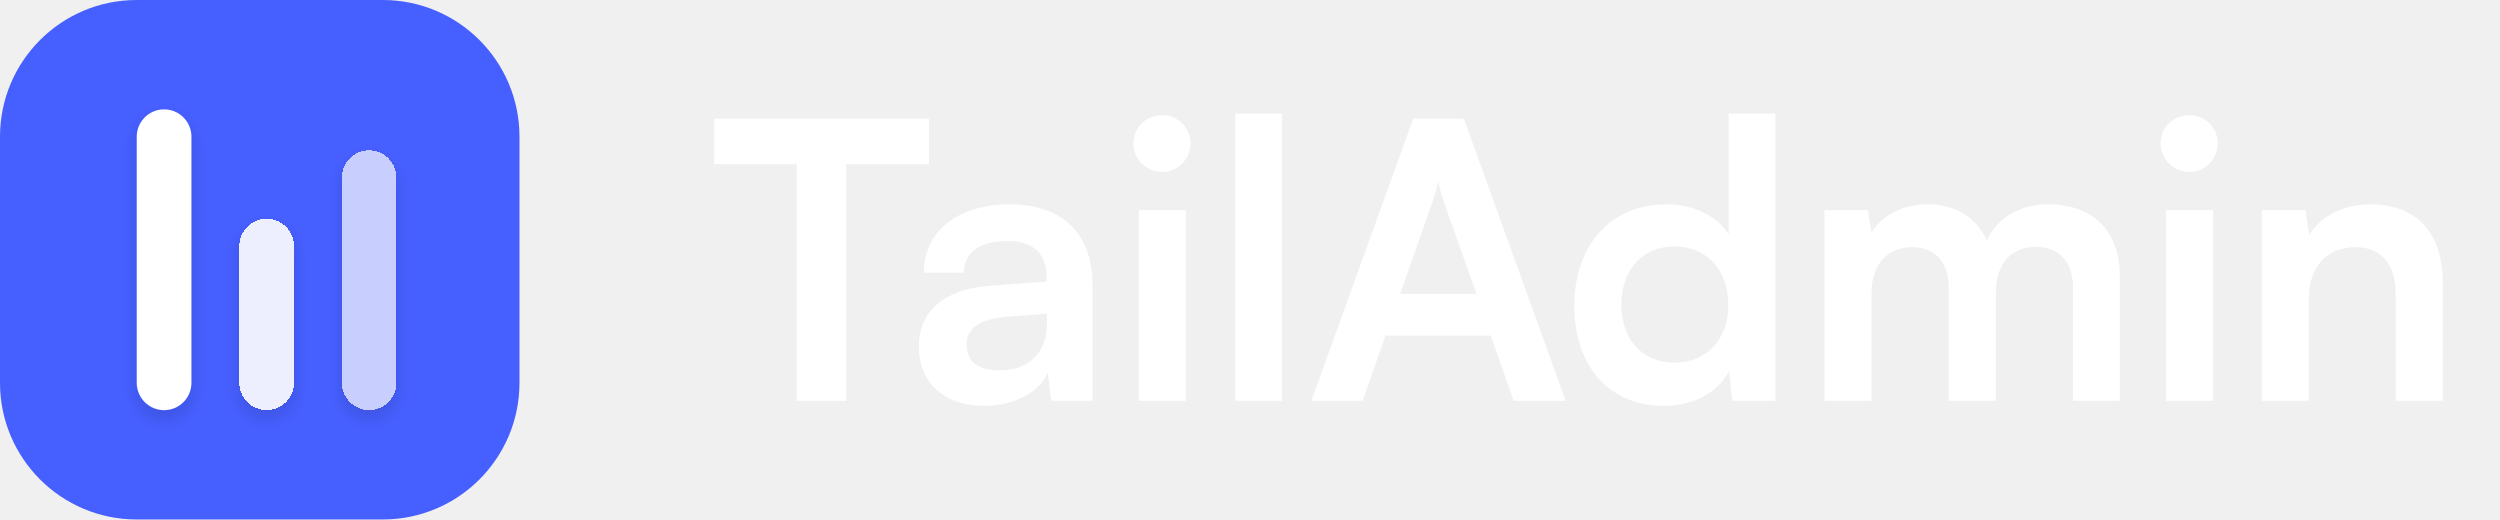
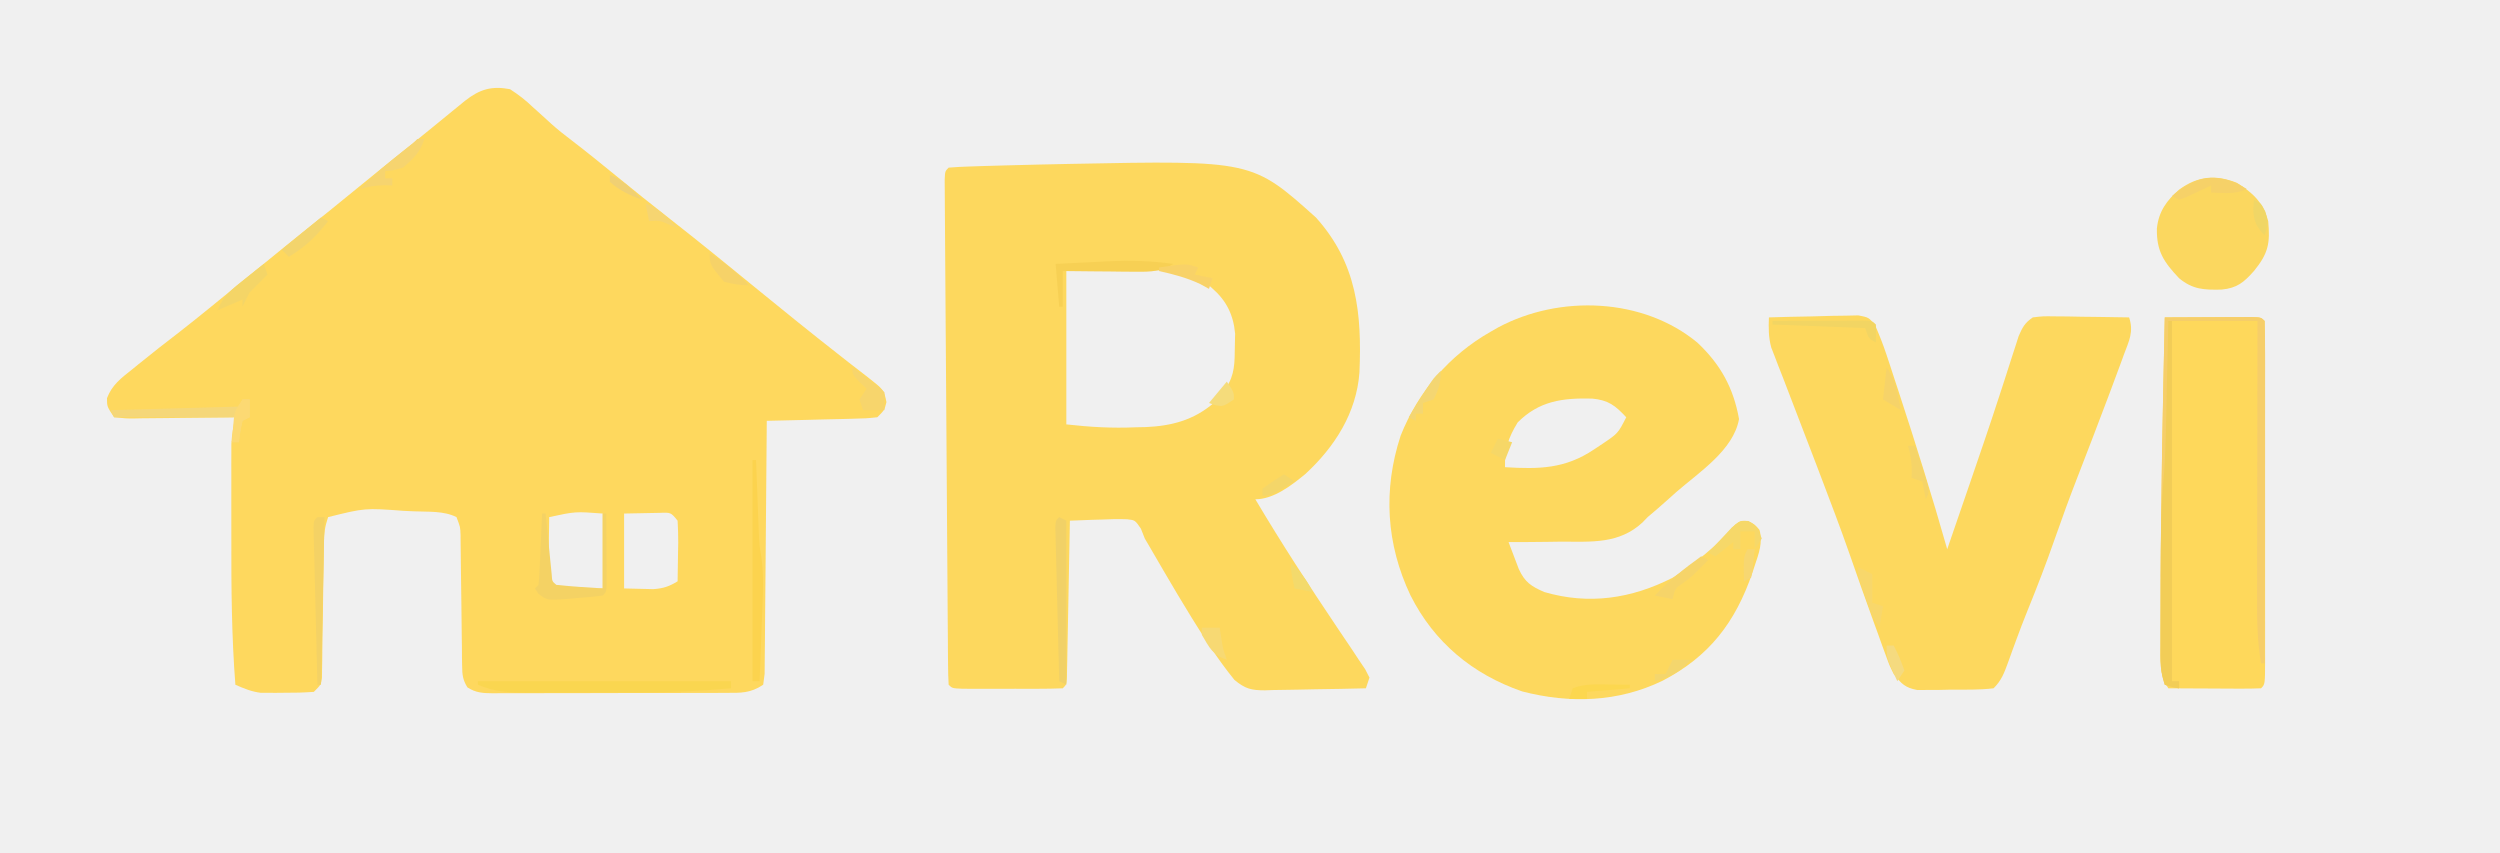
- <svg xmlns="http://www.w3.org/2000/svg" width="154" height="32" viewBox="0 0 154 32" fill="none">
-   <path d="M0 8.421C0 3.77 3.77 0 8.421 0H23.579C28.23 0 32 3.77 32 8.421V23.579C32 28.23 28.23 32 23.579 32H8.421C3.77 32 0 28.23 0 23.579V8.421Z" fill="#465FFF" />
-   <g filter="url(#filter0_d_1608_324)">
-     <path d="M8.424 8.422C8.424 7.491 9.178 6.737 10.108 6.737C11.038 6.737 11.792 7.491 11.792 8.422V23.579C11.792 24.51 11.038 25.264 10.108 25.264C9.178 25.264 8.424 24.51 8.424 23.579V8.422Z" fill="white" />
-   </g>
-   <g filter="url(#filter1_d_1608_324)">
-     <path d="M14.742 15.157C14.742 14.227 15.496 13.473 16.426 13.473C17.357 13.473 18.111 14.227 18.111 15.157V23.578C18.111 24.508 17.357 25.262 16.426 25.262C15.496 25.262 14.742 24.508 14.742 23.578V15.157Z" fill="white" fill-opacity="0.9" shape-rendering="crispEdges" />
-   </g>
-   <g filter="url(#filter2_d_1608_324)">
-     <path d="M21.055 10.946C21.055 10.016 21.809 9.262 22.739 9.262C23.669 9.262 24.423 10.016 24.423 10.946V23.578C24.423 24.508 23.669 25.262 22.739 25.262C21.809 25.262 21.055 24.508 21.055 23.578V10.946Z" fill="white" fill-opacity="0.7" shape-rendering="crispEdges" />
-   </g>
-   <path d="M44 10.115H49.089V24.691H52.132V10.115H57.221V7.309H44V10.115Z" fill="white" />
-   <path d="M60.617 25C62.448 25 64.042 24.168 64.541 22.955L64.755 24.691H67.299V17.558C67.299 14.3 65.349 12.588 62.187 12.588C59.001 12.588 56.908 14.252 56.908 16.797H59.381C59.381 15.56 60.332 14.847 62.044 14.847C63.518 14.847 64.47 15.489 64.47 17.082V17.343L60.95 17.605C58.168 17.819 56.599 19.174 56.599 21.338C56.599 23.549 58.121 25 60.617 25ZM61.569 22.812C60.261 22.812 59.547 22.289 59.547 21.219C59.547 20.268 60.237 19.674 62.044 19.507L64.493 19.317V19.935C64.493 21.742 63.352 22.812 61.569 22.812Z" fill="white" />
-   <path d="M71.6 10.591C72.551 10.591 73.335 9.806 73.335 8.831C73.335 7.856 72.551 7.095 71.6 7.095C70.601 7.095 69.816 7.856 69.816 8.831C69.816 9.806 70.601 10.591 71.6 10.591ZM70.149 24.691H73.05V12.944H70.149V24.691Z" fill="white" />
-   <path d="M78.972 24.691V7H76.095V24.691H78.972Z" fill="white" />
-   <path d="M83.941 24.691L85.344 20.672H91.835L93.238 24.691H96.448L90.171 7.309H87.056L80.778 24.691H83.941ZM88.221 12.493C88.387 12.017 88.53 11.494 88.601 11.161C88.649 11.518 88.815 12.041 88.958 12.493L90.955 18.104H86.247L88.221 12.493Z" fill="white" />
-   <path d="M102.493 25C104.276 25 105.798 24.215 106.511 22.86L106.701 24.691H109.364V7H106.487V14.443C105.75 13.277 104.3 12.588 102.659 12.588C99.116 12.588 96.976 15.203 96.976 18.865C96.976 22.503 99.092 25 102.493 25ZM103.135 22.337C101.113 22.337 99.877 20.863 99.877 18.77C99.877 16.678 101.113 15.18 103.135 15.18C105.156 15.18 106.464 16.654 106.464 18.77C106.464 20.886 105.156 22.337 103.135 22.337Z" fill="white" />
-   <path d="M115.289 24.691V18.033C115.289 16.131 116.406 15.227 117.785 15.227C119.164 15.227 120.044 16.107 120.044 17.748V24.691H122.945V18.033C122.945 16.107 124.015 15.203 125.418 15.203C126.797 15.203 127.701 16.083 127.701 17.771V24.691H130.578V17.011C130.578 14.3 129.008 12.588 126.155 12.588C124.372 12.588 122.993 13.468 122.398 14.823C121.78 13.468 120.543 12.588 118.76 12.588C117.072 12.588 115.883 13.349 115.289 14.324L115.051 12.944H112.388V24.691H115.289Z" fill="white" />
-   <path d="M134.876 10.591C135.827 10.591 136.612 9.806 136.612 8.831C136.612 7.856 135.827 7.095 134.876 7.095C133.877 7.095 133.093 7.856 133.093 8.831C133.093 9.806 133.877 10.591 134.876 10.591ZM133.426 24.691H136.327V12.944H133.426V24.691Z" fill="white" />
-   <path d="M142.225 24.691V18.366C142.225 16.464 143.318 15.227 145.102 15.227C146.6 15.227 147.575 16.178 147.575 18.152V24.691H150.476V17.462C150.476 14.419 148.954 12.588 146.005 12.588C144.412 12.588 142.985 13.277 142.248 14.466L142.011 12.944H139.324V24.691H142.225Z" fill="white" />
-   <defs>
-     <filter id="filter0_d_1608_324" x="7.424" y="6.237" width="5.368" height="20.526" filterUnits="userSpaceOnUse" color-interpolation-filters="sRGB">
-       <feFlood flood-opacity="0" result="BackgroundImageFix" />
-       <feColorMatrix in="SourceAlpha" type="matrix" values="0 0 0 0 0 0 0 0 0 0 0 0 0 0 0 0 0 0 127 0" result="hardAlpha" />
-       <feOffset dy="0.5" />
-       <feGaussianBlur stdDeviation="0.5" />
-       <feComposite in2="hardAlpha" operator="out" />
-       <feColorMatrix type="matrix" values="0 0 0 0 0 0 0 0 0 0 0 0 0 0 0 0 0 0 0.12 0" />
-       <feBlend mode="normal" in2="BackgroundImageFix" result="effect1_dropShadow_1608_324" />
-       <feBlend mode="normal" in="SourceGraphic" in2="effect1_dropShadow_1608_324" result="shape" />
-     </filter>
-     <filter id="filter1_d_1608_324" x="13.742" y="12.973" width="5.368" height="13.79" filterUnits="userSpaceOnUse" color-interpolation-filters="sRGB">
-       <feFlood flood-opacity="0" result="BackgroundImageFix" />
-       <feColorMatrix in="SourceAlpha" type="matrix" values="0 0 0 0 0 0 0 0 0 0 0 0 0 0 0 0 0 0 127 0" result="hardAlpha" />
-       <feOffset dy="0.5" />
-       <feGaussianBlur stdDeviation="0.5" />
-       <feComposite in2="hardAlpha" operator="out" />
-       <feColorMatrix type="matrix" values="0 0 0 0 0 0 0 0 0 0 0 0 0 0 0 0 0 0 0.12 0" />
-       <feBlend mode="normal" in2="BackgroundImageFix" result="effect1_dropShadow_1608_324" />
-       <feBlend mode="normal" in="SourceGraphic" in2="effect1_dropShadow_1608_324" result="shape" />
-     </filter>
-     <filter id="filter2_d_1608_324" x="20.055" y="8.762" width="5.368" height="18" filterUnits="userSpaceOnUse" color-interpolation-filters="sRGB">
-       <feFlood flood-opacity="0" result="BackgroundImageFix" />
-       <feColorMatrix in="SourceAlpha" type="matrix" values="0 0 0 0 0 0 0 0 0 0 0 0 0 0 0 0 0 0 127 0" result="hardAlpha" />
-       <feOffset dy="0.5" />
-       <feGaussianBlur stdDeviation="0.5" />
-       <feComposite in2="hardAlpha" operator="out" />
-       <feColorMatrix type="matrix" values="0 0 0 0 0 0 0 0 0 0 0 0 0 0 0 0 0 0 0.12 0" />
-       <feBlend mode="normal" in2="BackgroundImageFix" result="effect1_dropShadow_1608_324" />
-       <feBlend mode="normal" in="SourceGraphic" in2="effect1_dropShadow_1608_324" result="shape" />
-     </filter>
-   </defs>
+ <svg xmlns="http://www.w3.org/2000/svg" version="1.1" width="701" height="239">
+   <path d="M0 0 C2.503 1.634 4.326 3.035 6.438 5.062 C7.574 6.089 8.712 7.113 9.852 8.137 C10.395 8.635 10.938 9.133 11.497 9.646 C13.362 11.326 15.311 12.861 17.312 14.375 C21.506 17.585 25.597 20.911 29.688 24.25 C34.754 28.383 39.846 32.476 45 36.5 C53.446 43.1 61.738 49.888 70.041 56.666 C77.17 62.482 84.314 68.27 91.562 73.938 C92.702 74.834 93.841 75.731 94.98 76.629 C96.785 78.046 98.598 79.453 100.426 80.84 C104.864 84.335 104.864 84.335 105.562 87.75 C105 90 105 90 103 92 C99.927 92.319 99.927 92.319 96.023 92.414 C95.338 92.433 94.653 92.453 93.947 92.473 C91.756 92.533 89.566 92.579 87.375 92.625 C85.891 92.663 84.406 92.702 82.922 92.742 C79.281 92.838 75.641 92.922 72 93 C71.994 93.923 71.988 94.845 71.982 95.796 C71.924 104.478 71.852 113.16 71.764 121.842 C71.719 126.305 71.68 130.769 71.654 135.233 C71.628 139.538 71.587 143.844 71.537 148.149 C71.52 149.794 71.509 151.439 71.502 153.084 C71.493 155.383 71.465 157.681 71.432 159.98 C71.416 161.945 71.416 161.945 71.399 163.95 C71.201 165.46 71.201 165.46 71 167 C67.379 169.414 64.731 169.289 60.547 169.275 C59.79 169.28 59.034 169.285 58.255 169.29 C55.753 169.304 53.252 169.303 50.75 169.301 C49.013 169.305 47.275 169.309 45.538 169.314 C41.896 169.321 38.255 169.321 34.613 169.316 C29.942 169.31 25.272 169.327 20.601 169.35 C17.013 169.365 13.426 169.366 9.838 169.363 C8.116 169.363 6.393 169.368 4.671 169.378 C2.265 169.391 -0.141 169.384 -2.547 169.372 C-3.261 169.38 -3.975 169.388 -4.71 169.395 C-7.534 169.365 -9.536 169.301 -11.94 167.742 C-13.245 165.598 -13.389 164.265 -13.417 161.76 C-13.433 160.909 -13.45 160.058 -13.467 159.181 C-13.47 158.265 -13.473 157.35 -13.477 156.406 C-13.492 155.463 -13.508 154.52 -13.524 153.548 C-13.571 150.532 -13.599 147.516 -13.625 144.5 C-13.661 141.484 -13.702 138.468 -13.748 135.452 C-13.775 133.574 -13.796 131.697 -13.811 129.819 C-13.821 128.968 -13.832 128.117 -13.842 127.24 C-13.849 126.492 -13.855 125.744 -13.862 124.973 C-13.933 122.787 -13.933 122.787 -15 120 C-18.639 118.18 -22.923 118.559 -26.938 118.375 C-27.888 118.331 -28.838 118.286 -29.818 118.241 C-40.678 117.431 -40.678 117.431 -51 120 C-51.923 122.768 -52.138 124.487 -52.174 127.348 C-52.187 128.222 -52.201 129.096 -52.214 129.997 C-52.225 130.938 -52.235 131.878 -52.246 132.848 C-52.279 134.834 -52.312 136.82 -52.346 138.807 C-52.393 141.943 -52.438 145.079 -52.477 148.215 C-52.516 151.239 -52.568 154.262 -52.621 157.285 C-52.63 158.228 -52.638 159.171 -52.647 160.142 C-52.663 161.013 -52.68 161.884 -52.697 162.781 C-52.707 163.55 -52.718 164.318 -52.728 165.109 C-53 167 -53 167 -55 169 C-57.811 169.2 -60.503 169.278 -63.312 169.25 C-64.072 169.258 -64.832 169.265 -65.615 169.273 C-66.728 169.27 -66.728 169.27 -67.863 169.266 C-68.537 169.263 -69.21 169.261 -69.904 169.259 C-72.494 168.939 -74.62 168.044 -77 167 C-78.052 153.45 -78.155 139.934 -78.13 126.348 C-78.125 122.715 -78.13 119.082 -78.137 115.449 C-78.136 113.128 -78.135 110.806 -78.133 108.484 C-78.135 107.404 -78.137 106.324 -78.139 105.211 C-78.134 103.702 -78.134 103.702 -78.129 102.163 C-78.129 101.284 -78.128 100.405 -78.127 99.499 C-77.996 96.914 -77.57 94.522 -77 92 C-78.019 92.016 -79.039 92.031 -80.089 92.048 C-83.865 92.102 -87.641 92.136 -91.417 92.165 C-93.052 92.18 -94.687 92.2 -96.323 92.226 C-98.671 92.263 -101.019 92.28 -103.367 92.293 C-104.467 92.316 -104.467 92.316 -105.59 92.34 C-107.652 92.341 -107.652 92.341 -111 92 C-113 89 -113 89 -113 86.648 C-111.598 82.936 -109.026 81.016 -106 78.625 C-105.406 78.14 -104.811 77.654 -104.198 77.154 C-100.363 74.036 -96.47 70.991 -92.547 67.984 C-87.003 63.665 -81.586 59.184 -76.139 54.744 C-72.637 51.889 -69.131 49.038 -65.625 46.188 C-64.954 45.642 -64.282 45.096 -63.591 44.534 C-59.196 40.964 -54.782 37.42 -50.355 33.891 C-47.723 31.777 -45.11 29.641 -42.5 27.5 C-38.322 24.074 -34.116 20.687 -29.891 17.32 C-27.56 15.449 -25.238 13.568 -22.922 11.68 C-22.203 11.094 -21.485 10.509 -20.745 9.905 C-19.311 8.735 -17.877 7.564 -16.445 6.392 C-15.784 5.852 -15.122 5.313 -14.441 4.758 C-13.85 4.275 -13.259 3.791 -12.651 3.293 C-8.486 0.03 -5.213 -0.962 0 0 Z M11 120 C10.946 122.959 10.906 125.916 10.875 128.875 C10.858 129.717 10.841 130.559 10.824 131.426 C10.818 132.231 10.811 133.037 10.805 133.867 C10.794 134.611 10.784 135.354 10.773 136.121 C10.833 138.245 10.833 138.245 13 140 C17.344 140.279 21.644 140.085 26 140 C26 133.07 26 126.14 26 119 C18.335 118.412 18.335 118.412 11 120 Z M32 119 C32 125.93 32 132.86 32 140 C33.733 140.041 35.465 140.083 37.25 140.125 C38.225 140.148 39.199 140.171 40.203 140.195 C43.02 139.999 44.609 139.446 47 138 C47.054 135.208 47.094 132.417 47.125 129.625 C47.142 128.831 47.159 128.037 47.176 127.219 C47.193 125.145 47.103 123.071 47 121 C45.112 118.671 45.112 118.671 41.961 118.805 C38.641 118.87 35.32 118.935 32 119 Z " fill="#FED85E" transform="translate(143,25)" />
+   <path d="M0 0 C50.819 -0.992 50.819 -0.992 68.704 15.047 C80.217 27.864 81.587 41.91 80.895 58.492 C80.047 69.84 73.979 79.323 65.767 86.922 C61.927 90.088 56.849 94.047 51.704 94.047 C58.955 106.265 66.669 118.131 74.596 129.917 C74.977 130.484 75.358 131.052 75.751 131.636 C76.794 133.187 77.84 134.737 78.886 136.286 C79.486 137.197 80.086 138.108 80.704 139.047 C81.299 139.929 81.894 140.811 82.507 141.719 C82.902 142.487 83.297 143.256 83.704 144.047 C83.374 145.037 83.044 146.027 82.704 147.047 C77.954 147.171 73.204 147.261 68.452 147.321 C66.837 147.347 65.222 147.381 63.608 147.424 C61.281 147.485 58.957 147.513 56.63 147.535 C55.553 147.574 55.553 147.574 54.454 147.613 C50.55 147.615 48.904 147.211 45.847 144.704 C43.475 141.763 41.27 138.769 39.204 135.609 C38.788 134.98 38.372 134.352 37.944 133.704 C32.349 125.124 27.227 116.248 22.079 107.396 C21.626 106.621 21.172 105.846 20.704 105.047 C20.16 103.671 20.16 103.671 19.604 102.268 C17.969 99.896 17.969 99.896 15.78 99.653 C13.34 99.553 10.955 99.612 8.517 99.734 C7.672 99.757 6.827 99.779 5.956 99.803 C3.871 99.862 1.787 99.951 -0.296 100.047 C-0.306 100.621 -0.317 101.195 -0.327 101.786 C-0.435 107.739 -0.55 113.692 -0.668 119.645 C-0.712 121.869 -0.753 124.094 -0.793 126.318 C-0.851 129.508 -0.914 132.697 -0.979 135.887 C-1.005 137.388 -1.005 137.388 -1.03 138.92 C-1.05 139.841 -1.07 140.762 -1.091 141.711 C-1.106 142.526 -1.122 143.341 -1.138 144.18 C-1.296 146.047 -1.296 146.047 -2.296 147.047 C-4.575 147.147 -6.858 147.178 -9.14 147.18 C-10.166 147.181 -10.166 147.181 -11.213 147.183 C-12.663 147.183 -14.112 147.181 -15.561 147.177 C-17.787 147.172 -20.012 147.177 -22.237 147.184 C-23.642 147.183 -25.047 147.182 -26.452 147.18 C-27.739 147.178 -29.026 147.177 -30.353 147.176 C-33.296 147.047 -33.296 147.047 -34.296 146.047 C-34.407 144.189 -34.447 142.327 -34.461 140.466 C-34.472 139.255 -34.483 138.043 -34.495 136.795 C-34.502 135.44 -34.51 134.085 -34.517 132.73 C-34.528 131.313 -34.54 129.896 -34.552 128.479 C-34.583 124.619 -34.608 120.76 -34.632 116.901 C-34.658 112.87 -34.688 108.84 -34.718 104.81 C-34.767 98.041 -34.811 91.272 -34.854 84.503 C-34.903 76.666 -34.959 68.828 -35.019 60.991 C-35.07 54.275 -35.118 47.558 -35.162 40.841 C-35.188 36.824 -35.216 32.807 -35.247 28.79 C-35.276 25.015 -35.3 21.239 -35.321 17.463 C-35.329 16.074 -35.339 14.684 -35.351 13.295 C-35.367 11.405 -35.376 9.516 -35.385 7.627 C-35.392 6.567 -35.399 5.508 -35.406 4.416 C-35.296 2.047 -35.296 2.047 -34.296 1.047 C-32.332 0.886 -30.363 0.795 -28.394 0.73 C-26.494 0.667 -26.494 0.667 -24.556 0.602 C-23.157 0.562 -21.758 0.523 -20.358 0.484 C-19.652 0.464 -18.946 0.444 -18.219 0.423 C-12.147 0.253 -6.074 0.124 0 0 Z M-1.296 30.047 C-1.296 44.237 -1.296 58.427 -1.296 73.047 C5.527 73.805 11.455 74.149 18.204 73.859 C19.532 73.831 19.532 73.831 20.888 73.803 C28.22 73.496 34.422 71.859 40.079 67.012 C40.615 66.343 41.152 65.674 41.704 64.984 C42.261 64.313 42.818 63.641 43.392 62.949 C45.989 59.184 45.897 55.684 45.954 51.234 C45.993 49.43 45.993 49.43 46.032 47.59 C45.539 42.26 43.568 38.3 39.517 34.797 C38.987 34.317 38.457 33.838 37.911 33.344 C30.257 28.846 21.26 29.814 12.704 29.922 C8.084 29.963 3.464 30.004 -1.296 30.047 Z " fill="#FDD85E" transform="translate(300.2959,45.95319)" />
+   <path d="M0 0 C6.486 6.101 10.106 12.692 11.664 21.418 C10.102 30.166 0.409 36.361 -5.961 41.918 C-6.666 42.55 -7.371 43.181 -8.098 43.832 C-10.033 45.558 -11.961 47.266 -13.961 48.918 C-14.443 49.417 -14.925 49.915 -15.421 50.429 C-21.971 56.462 -29.589 55.812 -37.961 55.793 C-39.418 55.811 -40.875 55.832 -42.332 55.855 C-45.875 55.907 -49.417 55.922 -52.961 55.918 C-52.356 57.536 -51.741 59.15 -51.121 60.762 C-50.78 61.661 -50.438 62.56 -50.086 63.486 C-48.387 67.158 -46.65 68.308 -42.961 69.918 C-30.44 73.591 -18.499 71.785 -6.961 65.918 C-0.407 61.701 5.473 56.972 10.539 51.035 C12.039 49.918 12.039 49.918 14.102 49.988 C16.039 50.918 16.039 50.918 17.41 52.512 C18.349 56.105 17.244 59.005 16.102 62.418 C15.869 63.126 15.637 63.835 15.397 64.564 C10.627 78.433 3.311 87.988 -9.773 94.793 C-22.219 100.836 -35.79 101.245 -49.148 97.793 C-63.106 92.955 -73.843 84.006 -80.461 70.855 C-87.268 56.488 -88.205 41.276 -83.215 26.062 C-78.273 13.67 -69.566 3.508 -57.961 -3.082 C-57.28 -3.471 -56.6 -3.861 -55.898 -4.262 C-38.597 -13.521 -15.21 -12.603 0 0 Z M-50.398 22.355 C-53.071 26.738 -54.063 29.8 -53.961 34.918 C-44.414 35.491 -37.113 35.41 -28.961 29.918 C-28.185 29.402 -27.409 28.887 -26.609 28.355 C-22.277 25.439 -22.277 25.439 -19.961 20.918 C-23.047 17.62 -24.952 16.102 -29.562 15.68 C-37.825 15.477 -44.378 16.335 -50.398 22.355 Z " fill="#FDD85E" transform="translate(475.9609,96.08203)" />
+   <path d="M0 0 C3.932 -0.124 7.864 -0.214 11.798 -0.275 C13.794 -0.312 15.788 -0.376 17.783 -0.439 C19.664 -0.464 19.664 -0.464 21.582 -0.488 C22.739 -0.514 23.897 -0.541 25.089 -0.568 C28 0 28 0 29.777 2.188 C30.971 4.932 32.042 7.639 32.98 10.48 C33.336 11.55 33.692 12.62 34.058 13.722 C34.431 14.865 34.804 16.009 35.188 17.188 C35.578 18.371 35.968 19.555 36.369 20.774 C41.171 35.433 45.784 50.162 50 65 C51.54 60.527 53.078 56.054 54.615 51.58 C55.162 49.988 55.71 48.397 56.258 46.805 C59.124 38.477 61.974 30.146 64.695 21.77 C65.098 20.535 65.501 19.3 65.916 18.029 C66.667 15.718 67.41 13.406 68.144 11.091 C68.647 9.545 68.647 9.545 69.16 7.969 C69.445 7.076 69.73 6.183 70.024 5.264 C71.096 2.778 71.759 1.527 74 0 C76.819 -0.341 76.819 -0.341 80.199 -0.293 C82.012 -0.278 82.012 -0.278 83.861 -0.264 C85.755 -0.226 85.755 -0.226 87.688 -0.188 C89.599 -0.167 89.599 -0.167 91.549 -0.146 C94.7 -0.111 97.85 -0.062 101 0 C102.343 4.03 100.987 6.568 99.562 10.375 C99.158 11.485 99.158 11.485 98.746 12.618 C97.844 15.084 96.924 17.542 96 20 C95.672 20.872 95.345 21.745 95.007 22.644 C92.24 29.986 89.434 37.313 86.59 44.625 C84.303 50.507 82.138 56.416 80.062 62.375 C77.729 69.068 75.192 75.639 72.516 82.203 C71.414 84.926 70.372 87.665 69.359 90.422 C69.09 91.155 68.821 91.887 68.543 92.642 C68.025 94.059 67.512 95.478 67.004 96.899 C65.948 99.785 65.201 101.799 63 104 C59.062 104.483 55.09 104.37 51.125 104.375 C50.023 104.399 48.921 104.424 47.785 104.449 C46.194 104.455 46.194 104.455 44.57 104.461 C43.599 104.469 42.627 104.477 41.625 104.486 C38.205 103.853 37.123 102.718 35 100 C33.815 97.613 33.815 97.613 32.852 94.957 C32.489 93.975 32.127 92.993 31.754 91.982 C31.382 90.936 31.009 89.89 30.625 88.812 C30.029 87.183 30.029 87.183 29.421 85.52 C27.04 78.983 24.728 72.422 22.443 65.851 C19.983 58.833 17.331 51.888 14.688 44.938 C14.213 43.687 13.738 42.436 13.263 41.185 C10.958 35.118 8.637 29.058 6.289 23.008 C5.463 20.859 4.638 18.711 3.812 16.562 C3.426 15.581 3.04 14.599 2.641 13.588 C2.292 12.673 1.942 11.759 1.582 10.816 C1.275 10.027 0.968 9.237 0.652 8.424 C-0.122 5.546 -0.109 2.967 0 0 Z " fill="#FDD85E" transform="translate(496,89)" />
+   <path d="M0 0 C4.479 -0.029 8.958 -0.047 13.438 -0.062 C14.717 -0.071 15.996 -0.079 17.314 -0.088 C19.137 -0.093 19.137 -0.093 20.996 -0.098 C22.122 -0.103 23.248 -0.108 24.408 -0.114 C27 0 27 0 28 1 C28.101 4.161 28.136 7.3 28.129 10.461 C28.131 11.454 28.133 12.448 28.135 13.471 C28.139 16.773 28.136 20.074 28.133 23.375 C28.133 25.658 28.134 27.941 28.136 30.224 C28.137 35.016 28.135 39.808 28.13 44.6 C28.125 50.757 28.128 56.915 28.134 63.072 C28.138 67.789 28.136 72.505 28.134 77.221 C28.133 79.493 28.134 81.764 28.136 84.035 C28.139 87.203 28.135 90.371 28.129 93.539 C28.131 94.488 28.133 95.436 28.136 96.414 C28.114 102.886 28.114 102.886 27 104 C25.073 104.087 23.143 104.107 21.215 104.098 C19.46 104.093 19.46 104.093 17.67 104.088 C16.438 104.08 15.207 104.071 13.938 104.062 C12.084 104.056 12.084 104.056 10.193 104.049 C7.129 104.037 4.064 104.021 1 104 C-1.623 100.1 -1.27 95.958 -1.23 91.445 C-1.23 90.576 -1.23 89.706 -1.23 88.81 C-1.226 85.915 -1.207 83.02 -1.188 80.125 C-1.181 78.101 -1.174 76.078 -1.168 74.054 C-1.064 49.366 -0.538 24.682 0 0 Z " fill="#FED85B" transform="translate(607,89)" />
+   <path d="M0 0 C4.558 2.836 7.378 5.491 8.812 10.75 C9.401 16.928 8.863 19.799 4.812 24.75 C1.975 27.932 0.094 29.528 -4.273 29.953 C-9.11 30.052 -12.324 29.97 -16.188 26.75 C-20.453 22.206 -22.514 19.227 -22.398 12.84 C-21.919 8.091 -19.683 4.981 -16.188 1.938 C-10.974 -1.864 -6.036 -2.367 0 0 Z " fill="#FBD75F" transform="translate(627.1875,51.25)" />
+   <path d="M0 0 C4.479 -0.029 8.958 -0.047 13.438 -0.062 C14.717 -0.071 15.996 -0.079 17.314 -0.088 C19.137 -0.093 19.137 -0.093 20.996 -0.098 C22.122 -0.103 23.248 -0.108 24.408 -0.114 C27 0 27 0 28 1 C28.095 3.983 28.126 6.943 28.114 9.926 C28.114 10.863 28.114 11.799 28.114 12.764 C28.113 15.875 28.105 18.986 28.098 22.098 C28.096 24.249 28.094 26.399 28.093 28.55 C28.09 34.224 28.08 39.897 28.069 45.571 C28.058 51.355 28.054 57.139 28.049 62.924 C28.038 74.283 28.021 85.641 28 97 C27.67 97 27.34 97 27 97 C26.1 91.63 25.862 86.475 25.886 81.035 C25.886 80.166 25.886 79.297 25.886 78.402 C25.887 75.55 25.894 72.699 25.902 69.848 C25.904 67.862 25.906 65.877 25.907 63.891 C25.91 58.682 25.92 53.472 25.931 48.262 C25.942 42.94 25.946 37.617 25.951 32.295 C25.962 21.863 25.979 11.432 26 1 C18.08 1 10.16 1 2 1 C2 34.33 2 67.66 2 102 C2.66 102 3.32 102 4 102 C4 102.66 4 103.32 4 104 C2.062 103.688 2.062 103.688 0 103 C-1.28 99.16 -1.143 95.545 -1.133 91.543 C-1.134 90.672 -1.135 89.801 -1.137 88.903 C-1.139 85.998 -1.132 83.093 -1.125 80.188 C-1.124 79.193 -1.123 78.198 -1.122 77.174 C-1.096 51.444 -0.561 25.722 0 0 Z " fill="#F6CE69" transform="translate(607,89)" />
+   <path d="M0 0 C23.43 0 46.86 0 71 0 C71 0.66 71 1.32 71 2 C62.508 2.751 54.091 3.159 45.566 3.168 C44.445 3.171 43.323 3.175 42.168 3.178 C39.823 3.183 37.477 3.185 35.132 3.185 C31.547 3.188 27.962 3.206 24.377 3.225 C22.086 3.228 19.795 3.23 17.504 3.23 C15.905 3.241 15.905 3.241 14.275 3.252 C9.12 3.236 4.818 3.082 0 1 C0 0.67 0 0.34 0 0 Z " fill="#FAD650" transform="translate(134,191)" />
+   <path d="M0 0 C0.33 0 0.66 0 1 0 C1 33.33 1 66.66 1 101 C1.66 101 2.32 101 3 101 C3 101.66 3 102.32 3 103 C1.062 102.688 1.062 102.688 -1 102 C-1.931 99.208 -2.126 97.527 -2.129 94.643 C-2.133 93.764 -2.136 92.886 -2.139 91.98 C-2.137 91.03 -2.135 90.08 -2.133 89.102 C-2.134 88.116 -2.135 87.13 -2.136 86.114 C-2.136 84.021 -2.135 81.928 -2.13 79.834 C-2.125 76.672 -2.13 73.51 -2.137 70.348 C-2.14 61.317 -2.087 52.37 -1.254 43.371 C-0.648 35.33 -0.613 27.248 -0.438 19.188 C-0.394 17.32 -0.351 15.452 -0.307 13.584 C-0.201 9.056 -0.099 4.528 0 0 Z " fill="#F2CD57" transform="translate(608,90)" />
+   <path d="M0 0 C0.33 0 0.66 0 1 0 C1.055 0.57 1.111 1.141 1.168 1.728 C1.42 4.298 1.679 6.868 1.938 9.438 C2.025 10.335 2.112 11.233 2.201 12.158 C2.288 13.012 2.375 13.866 2.465 14.746 C2.543 15.537 2.622 16.328 2.703 17.142 C2.816 19.011 2.816 19.011 4 20 C8.325 20.465 12.659 20.705 17 21 C17 14.07 17 7.14 17 0 C17.33 0 17.66 0 18 0 C18.029 3.646 18.047 7.292 18.062 10.938 C18.071 11.978 18.079 13.019 18.088 14.092 C18.093 15.576 18.093 15.576 18.098 17.09 C18.106 18.465 18.106 18.465 18.114 19.867 C18 22 18 22 17 23 C14.366 23.318 11.768 23.562 9.125 23.75 C8.025 23.852 8.025 23.852 6.902 23.957 C1.464 24.343 1.464 24.343 -1.008 22.516 C-1.335 22.015 -1.663 21.515 -2 21 C-1.67 20.67 -1.34 20.34 -1 20 C-0.843 18.514 -0.749 17.021 -0.684 15.527 C-0.642 14.628 -0.6 13.729 -0.557 12.803 C-0.517 11.857 -0.478 10.912 -0.438 9.938 C-0.373 8.513 -0.373 8.513 -0.307 7.061 C-0.2 4.707 -0.098 2.354 0 0 Z " fill="#F4D264" transform="translate(152,144)" />
+   <path d="M0 0 C0.33 0 0.66 0 1 0 C1.025 0.69 1.05 1.381 1.076 2.092 C1.193 5.249 1.315 8.406 1.438 11.562 C1.477 12.649 1.516 13.735 1.557 14.854 C1.599 15.914 1.64 16.974 1.684 18.066 C1.739 19.52 1.739 19.52 1.795 21.002 C1.963 24.078 1.963 24.078 2.527 27.404 C3.023 31.173 3.021 34.669 2.879 38.465 C2.855 39.143 2.832 39.821 2.807 40.52 C2.732 42.659 2.647 44.798 2.562 46.938 C2.509 48.399 2.456 49.861 2.404 51.322 C2.276 54.882 2.14 58.441 2 62 C1.34 62 0.68 62 0 62 C0 41.54 0 21.08 0 0 Z " fill="#FCD34E" transform="translate(211,129)" />
+   <path d="M0 0 C0.66 0.33 1.32 0.66 2 1 C2 16.18 2 31.36 2 47 C1.34 46.67 0.68 46.34 0 46 C-0.168 39.61 -0.328 33.219 -0.482 26.829 C-0.536 24.653 -0.591 22.477 -0.648 20.302 C-0.73 17.182 -0.805 14.062 -0.879 10.941 C-0.906 9.962 -0.933 8.983 -0.961 7.974 C-0.981 7.073 -1.001 6.173 -1.022 5.244 C-1.042 4.447 -1.062 3.65 -1.082 2.829 C-1 1 -1 1 0 0 Z " fill="#F1D167" transform="translate(297,145)" />
+   <path d="M0 0 C0.66 0 1.32 0 2 0 C2 1.65 2 3.3 2 5 C1.34 5.33 0.68 5.66 0 6 C-0.658 9.029 -0.658 9.029 -1 12 C-1.66 12 -2.32 12 -3 12 C-2.67 9.69 -2.34 7.38 -2 5 C-13.22 5 -24.44 5 -36 5 C-36.33 4.34 -36.66 3.68 -37 3 C-25.12 2.67 -13.24 2.34 -1 2 C-0.67 1.34 -0.34 0.68 0 0 Z " fill="#F5D779" transform="translate(68,112)" />
+   <path d="M0 0 C-3.488 2.145 -6.244 2.234 -10.297 2.195 C-12.105 2.186 -12.105 2.186 -13.949 2.176 C-15.831 2.151 -15.831 2.151 -17.75 2.125 C-19.02 2.116 -20.289 2.107 -21.598 2.098 C-24.732 2.074 -27.866 2.041 -31 2 C-31 5.3 -31 8.6 -31 12 C-31.33 12 -31.66 12 -32 12 C-32.33 8.04 -32.66 4.08 -33 0 C-29.188 -0.196 -25.375 -0.382 -21.562 -0.562 C-20.493 -0.619 -19.424 -0.675 -18.322 -0.732 C-12.068 -1.019 -6.201 -0.88 0 0 Z " fill="#F7D054" transform="translate(329,74)" />
+   <path d="M0 0 C0.66 0 1.32 0 2 0 C1.67 15.51 1.34 31.02 1 47 C0.67 47 0.34 47 0 47 C-0.168 40.467 -0.328 33.935 -0.482 27.402 C-0.536 25.177 -0.591 22.953 -0.648 20.729 C-0.73 17.539 -0.805 14.35 -0.879 11.16 C-0.919 9.659 -0.919 9.659 -0.961 8.127 C-0.981 7.206 -1.001 6.285 -1.022 5.336 C-1.042 4.521 -1.062 3.706 -1.082 2.867 C-1 1 -1 1 0 0 Z " fill="#F4D265" transform="translate(89,145)" />
+   <path d="M0 0 C1.313 0.978 2.626 1.958 3.938 2.938 C4.668 3.483 5.399 4.028 6.152 4.59 C8 6 8 6 9 7 C9.041 8.666 9.043 10.334 9 12 C7.02 12 5.04 12 3 12 C2.67 11.01 2.34 10.02 2 9 C2.66 8.01 3.32 7.02 4 6 C3.34 5.381 2.68 4.763 2 4.125 C0 2 0 2 0 0 Z " fill="#F7D56C" transform="translate(239,103)" />
+   <path d="M0 0 C0.846 0.495 1.691 0.99 2.562 1.5 C-0.652 3.107 -3.874 2.557 -7.438 2.5 C-7.438 1.84 -7.438 1.18 -7.438 0.5 C-8.377 0.951 -8.377 0.951 -9.336 1.41 C-10.153 1.79 -10.97 2.171 -11.812 2.562 C-12.625 2.945 -13.437 3.328 -14.273 3.723 C-14.988 3.979 -15.702 4.236 -16.438 4.5 C-17.098 4.17 -17.758 3.84 -18.438 3.5 C-12.509 -1.467 -7.441 -3.247 0 0 Z " fill="#F6D168" transform="translate(627.4375,51.5)" />
+   <path d="M0 0 C2.342 1.191 2.851 2.503 3.781 4.906 C2.791 6.391 2.791 6.391 1.781 7.906 C1.781 6.256 1.781 4.606 1.781 2.906 C0.461 2.906 -0.859 2.906 -2.219 2.906 C-2.219 4.556 -2.219 6.206 -2.219 7.906 C-2.879 7.906 -3.539 7.906 -4.219 7.906 C-4.219 7.246 -4.219 6.586 -4.219 5.906 C-5.869 7.226 -7.519 8.546 -9.219 9.906 C-9.879 9.576 -10.539 9.246 -11.219 8.906 C-9.818 7.371 -8.398 5.853 -6.969 4.344 C-5.785 3.073 -5.785 3.073 -4.578 1.777 C-2.219 -0.094 -2.219 -0.094 0 0 Z " fill="#F6D869" transform="translate(490.2188,146.0938)" />
+   <path d="M0 0 C0.33 0.99 0.66 1.98 1 3 C-0.667 4.667 -2.333 6.333 -4 8 C-4.697 9.317 -5.37 10.649 -6 12 C-6 11.34 -6 10.68 -6 10 C-9.465 11.485 -9.465 11.485 -13 13 C-11.445 8.917 -8.749 6.918 -5.375 4.25 C-4.372 3.451 -3.369 2.652 -2.336 1.828 C-1.18 0.923 -1.18 0.923 0 0 Z " fill="#F4D567" transform="translate(74,74)" />
+   <path d="M0 0 C0.66 0 1.32 0 2 0 C0.737 3.788 -0.994 5.404 -4 8 C-6.812 8.812 -6.812 8.812 -9 9 C-9 9.66 -9 10.32 -9 11 C-8.34 11 -7.68 11 -7 11 C-7 11.66 -7 12.32 -7 13 C-8.114 12.969 -8.114 12.969 -9.25 12.938 C-11.705 12.993 -13.661 13.307 -16 14 C-12.041 9.777 -7.656 6.25 -3.109 2.672 C-1.132 1.171 -1.132 1.171 0 0 Z " fill="#F6D46F" transform="translate(117,39)" />
+   <path d="M0 0 C3.969 -0.025 7.939 -0.043 11.908 -0.055 C13.259 -0.06 14.61 -0.067 15.962 -0.075 C17.9 -0.088 19.839 -0.093 21.777 -0.098 C23.529 -0.106 23.529 -0.106 25.316 -0.114 C28 0 28 0 29 1 C29.041 2.666 29.043 4.334 29 6 C27 5 27 5 26 2 C13.13 1.505 13.13 1.505 0 1 C0 0.67 0 0.34 0 0 Z " fill="#F2D563" transform="translate(497,90)" />
+   <path d="M0 0 C0.66 0.33 1.32 0.66 2 1 C-2.545 5.672 -2.545 5.672 -5.25 7.625 C-7.297 8.974 -7.297 8.974 -8 12 C-9.65 11.67 -11.3 11.34 -13 11 C-9.03 6.782 -4.692 3.388 0 0 Z " fill="#F6D469" transform="translate(477,156)" />
+   <path d="M0 0 C1.98 0.99 1.98 0.99 4 2 C4 4.64 4 7.28 4 10 C4.99 10.33 5.98 10.66 7 11 C6.67 12.98 6.34 14.96 6 17 C3.978 13.967 3.007 11.387 1.875 7.938 C1.522 6.874 1.169 5.811 0.805 4.715 C0 2 0 2 0 0 Z " fill="#F8D76B" transform="translate(521,159)" />
+   <path d="M0 0 C4.203 2.639 7.566 5.364 11 9 C7.75 8.875 7.75 8.875 4 8 C0 3.179 0 3.179 0 0 Z " fill="#F6D268" transform="translate(199,71)" />
+   <path d="M0 0 C-0.33 0.66 -0.66 1.32 -1 2 C0.65 2.33 2.3 2.66 4 3 C3.67 3.99 3.34 4.98 3 6 C2.175 5.546 1.35 5.093 0.5 4.625 C-3.351 2.837 -6.867 1.926 -11 1 C-11 0.67 -11 0.34 -11 0 C-3.375 -1.125 -3.375 -1.125 0 0 Z " fill="#F8D268" transform="translate(336,75)" />
+   <path d="M0 0 C0.66 0.33 1.32 0.66 2 1 C-1.34 5.322 -4.328 8.175 -9 11 C-9.66 10.34 -10.32 9.68 -11 9 C-7.37 6.03 -3.74 3.06 0 0 Z " fill="#F3D46C" transform="translate(90,61)" />
+   <path d="M0 0 C0 3.258 -0.552 5.104 -2 8 C-2.99 8.33 -3.98 8.66 -5 9 C-5 9.99 -5 10.98 -5 12 C-5.66 12 -6.32 12 -7 12 C-7 12.66 -7 13.32 -7 14 C-7.66 13.67 -8.32 13.34 -9 13 C-7.878 11.206 -6.752 9.415 -5.625 7.625 C-4.999 6.627 -4.372 5.63 -3.727 4.602 C-2 2 -2 2 0 0 Z " fill="#F4D672" transform="translate(404,104)" />
+   <path d="M0 0 C1.078 0.009 2.155 0.018 3.266 0.027 C4.085 0.039 4.905 0.051 5.75 0.062 C5.75 0.393 5.75 0.723 5.75 1.062 C-0.19 1.558 -0.19 1.558 -6.25 2.062 C-6.25 2.723 -6.25 3.382 -6.25 4.062 C-7.9 4.062 -9.55 4.062 -11.25 4.062 C-10.92 3.072 -10.59 2.083 -10.25 1.062 C-6.953 -0.286 -3.515 -0.038 0 0 Z " fill="#FCD74F" transform="translate(451.25,191.9375)" />
+   <path d="M0 0 C0.66 0 1.32 0 2 0 C2.696 2.122 3.382 4.248 4.062 6.375 C4.445 7.558 4.828 8.742 5.223 9.961 C6 13 6 13 5 15 C4.67 13.35 4.34 11.7 4 10 C3.01 9.67 2.02 9.34 1 9 C1.021 8.258 1.041 7.515 1.062 6.75 C1.007 4.295 0.693 2.339 0 0 Z " fill="#F5D468" transform="translate(535,125)" />
+   <path d="M0 0 C1.65 0 3.3 0 5 0 C5.144 0.928 5.289 1.856 5.438 2.812 C5.921 6.007 5.921 6.007 7 9 C2.974 7.658 2.117 5.577 0 2 C0 1.34 0 0.68 0 0 Z " fill="#F7D973" transform="translate(337,176)" />
+   <path d="M0 0 C0.66 0 1.32 0 2 0 C2 1.65 2 3.3 2 5 C1.01 5.495 1.01 5.495 0 6 C-0.658 9.029 -0.658 9.029 -1 12 C-1.66 12 -2.32 12 -3 12 C-2.885 10.562 -2.758 9.124 -2.625 7.688 C-2.555 6.887 -2.486 6.086 -2.414 5.262 C-2 3 -2 3 0 0 Z " fill="#FCD973" transform="translate(68,112)" />
+   <path d="M0 0 C1.903 2.855 2.462 4.419 3.125 7.688 C3.293 8.496 3.46 9.304 3.633 10.137 C3.754 10.752 3.875 11.366 4 12 C2.35 11.01 0.7 10.02 -1 9 C-0.67 6.03 -0.34 3.06 0 0 Z " fill="#F6D369" transform="translate(529,103)" />
+   <path d="M0 0 C1.65 0 3.3 0 5 0 C1.981 3.483 -0.569 4.792 -5 6 C-5 5.34 -5 4.68 -5 4 C-4.01 4 -3.02 4 -2 4 C-1.34 2.68 -0.68 1.36 0 0 Z " fill="#F4D66D" transform="translate(469,185)" />
+   <path d="M0 0 C3.817 1.555 6.192 4.036 9 7 C8.237 6.67 7.474 6.34 6.688 6 C4.009 4.826 4.009 4.826 1 5 C0.67 3.35 0.34 1.7 0 0 Z " fill="#F6D571" transform="translate(181,57)" />
+   <path d="M0 0 C0.99 0.66 1.98 1.32 3 2 C-3.75 6 -3.75 6 -6 6 C-6 5.34 -6 4.68 -6 4 C-4.039 2.611 -2.038 1.274 0 0 Z " fill="#F4D669" transform="translate(360,133)" />
+   <path d="M0 0 C0.66 0 1.32 0 2 0 C3.625 3.312 3.625 3.312 5 7 C4.01 8.485 4.01 8.485 3 10 C0 3.375 0 3.375 0 0 Z " fill="#F5DA7F" transform="translate(529,181)" />
+   <path d="M0 0 C2.667 2.49 4.557 4.634 6 8 C4.35 7.67 2.7 7.34 1 7 C0 2.25 0 2.25 0 0 Z " fill="#F3DA6C" transform="translate(362,158)" />
+   <path d="M0 0 C2 3 2 3 2 5 C-1 7 -1 7 -3.188 6.625 C-3.786 6.419 -4.384 6.213 -5 6 C-3.35 4.02 -1.7 2.04 0 0 Z " fill="#F5DC7B" transform="translate(344,107)" />
+   <path d="M0 0 C1.32 0.33 2.64 0.66 4 1 C3.34 2.65 2.68 4.3 2 6 C0.68 5.34 -0.64 4.68 -2 4 C-1.34 2.68 -0.68 1.36 0 0 Z " fill="#F6D767" transform="translate(420,123)" />
+   <path d="M0 0 C3.817 1.555 6.192 4.036 9 7 C5.561 5.758 2.748 4.443 0 2 C0 1.34 0 0.68 0 0 Z " fill="#F0D073" transform="translate(171,49)" />
+   <path d="M0 0 C0.66 0 1.32 0 2 0 C1.414 6.152 1.414 6.152 1 8 C0.01 8.495 0.01 8.495 -1 9 C-1.125 2.25 -1.125 2.25 0 0 Z " fill="#F7D771" transform="translate(490,154)" />
+   <path d="M0 0 C2 1 2 1 3.188 3.312 C4.036 6.12 3.999 7.302 3 10 C0.646 7.449 0.017 6.29 -0.188 2.75 C-0.126 1.843 -0.064 0.935 0 0 Z " fill="#F0D666" transform="translate(632,56)" />
</svg>
